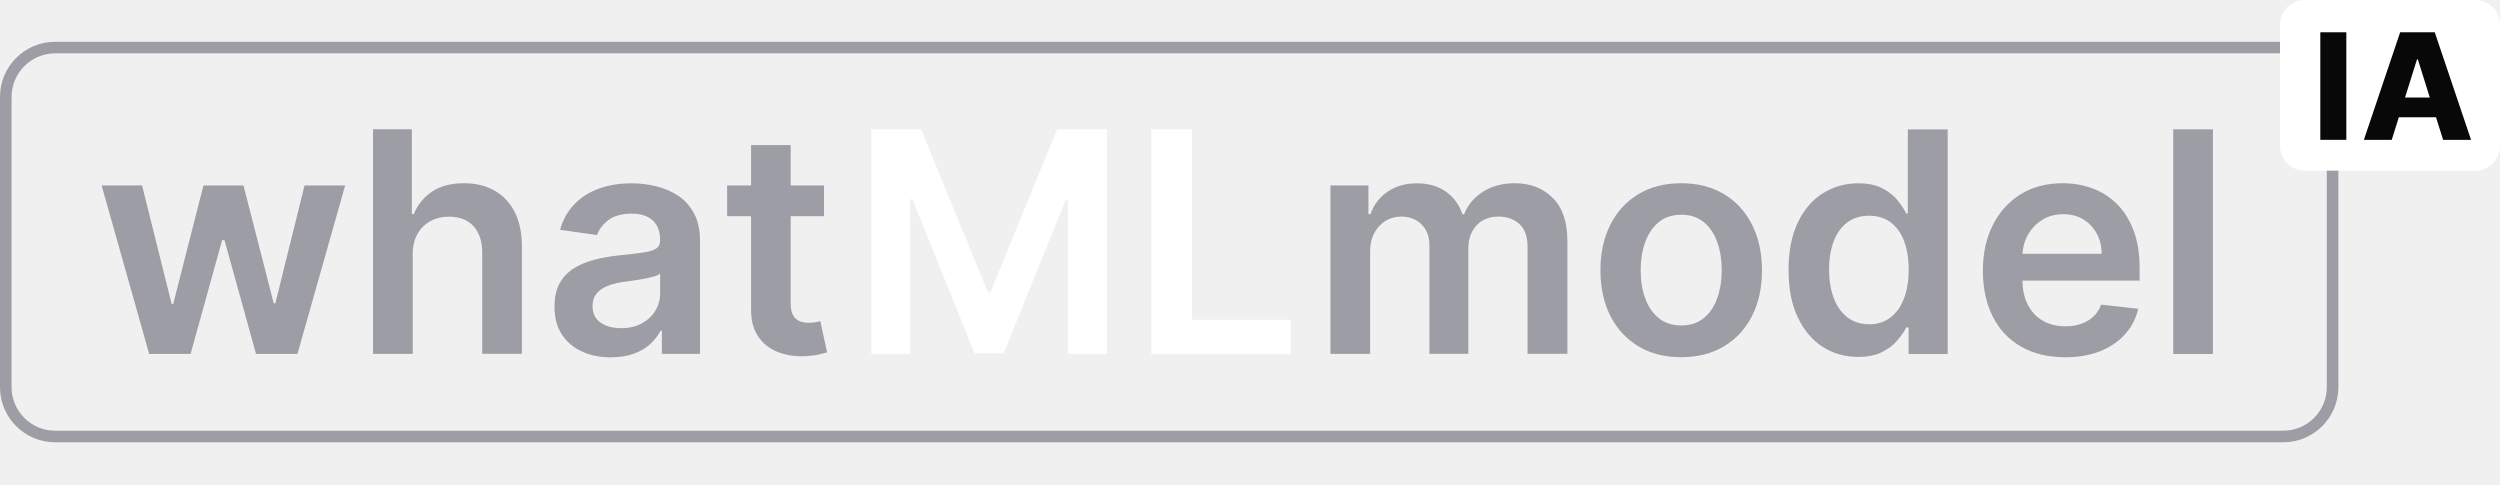
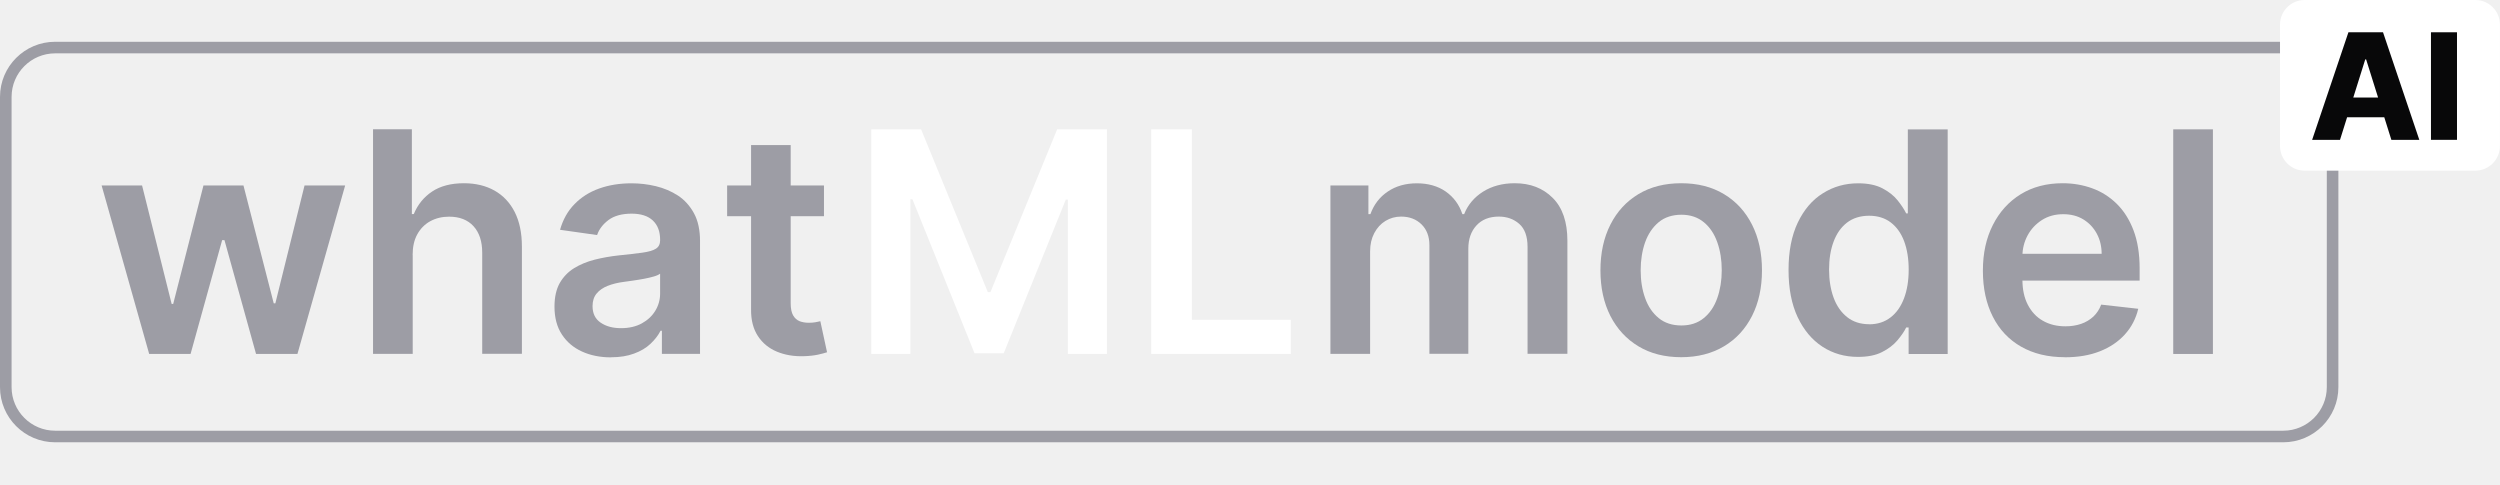
<svg xmlns="http://www.w3.org/2000/svg" id="Capa_2" viewBox="0 0 323.77 62.69">
  <defs>
    <style>
      .cls-1 {
        fill: #fff;
      }

      .cls-2 {
        fill: #080809;
      }

      .cls-3 {
        fill: none;
      }

      .cls-4 {
        fill: #9d9da5;
      }
    </style>
  </defs>
  <g id="Capa_1-2" data-name="Capa_1">
    <g>
      <rect class="cls-3" width="323.77" height="62.69" />
      <g>
        <g>
-           <path class="cls-4" d="M295.7,57.28H7.14C3.2,57.28,0,54.08,0,50.14V12.55C0,8.61,3.2,5.41,7.14,5.41h288.56c3.94,0,7.14,3.2,7.14,7.14v37.59c0,3.94-3.2,7.14-7.14,7.14ZM7.14,6.91c-3.11,0-5.64,2.53-5.64,5.64v37.59c0,3.11,2.53,5.64,5.64,5.64h288.56c3.11,0,5.64-2.53,5.64-5.64V12.55c0-3.11-2.53-5.64-5.64-5.64H7.14Z" />
+           <path class="cls-4" d="M295.7,57.28H7.14c-3.94,0-7.14-3.2-7.14-7.14V12.55c0-3.94,3.2-7.14,7.14-7.14h288.56c3.94,0,7.14,3.2,7.14,7.14v37.59c0,3.94-3.2,7.14-7.14,7.14ZM7.14,6.91c-3.11,0-5.64,2.53-5.64,5.64v37.59c0,3.11,2.53,5.64,5.64,5.64h288.56c3.11,0,5.64-2.53,5.64-5.64V12.55c0-3.11-2.53-5.64-5.64-5.64H7.14Z" />
          <g>
            <path class="cls-4" d="M19.32,45.84l-6.16-21.82h5.24l3.83,15.34h.2l3.92-15.34h5.18l3.92,15.26h.21l3.78-15.26h5.26l-6.18,21.82h-5.36l-4.09-14.74h-.3l-4.09,14.74h-5.37Z" />
            <path class="cls-4" d="M53.45,33.05v12.78h-5.14v-29.09h5.03v10.98h.25c.51-1.23,1.3-2.2,2.38-2.92,1.07-.71,2.45-1.07,4.11-1.07,1.51,0,2.84.32,3.96.95s2,1.56,2.62,2.78.93,2.71.93,4.47v13.89h-5.14v-13.1c0-1.47-.38-2.61-1.13-3.43-.75-.82-1.81-1.23-3.16-1.23-.91,0-1.72.2-2.44.59-.71.39-1.27.96-1.68,1.7s-.6,1.63-.6,2.68Z" />
            <path class="cls-4" d="M79.11,46.28c-1.38,0-2.63-.25-3.73-.75-1.1-.5-1.97-1.23-2.61-2.21-.64-.97-.96-2.18-.96-3.61,0-1.23.23-2.25.68-3.05.46-.8,1.08-1.45,1.86-1.93.79-.48,1.67-.85,2.66-1.1s2.01-.43,3.08-.55c1.28-.13,2.32-.25,3.11-.36.79-.11,1.38-.28,1.74-.51.37-.23.55-.59.55-1.09v-.08c0-1.07-.32-1.9-.95-2.49-.63-.59-1.55-.88-2.74-.88-1.26,0-2.26.28-2.99.82-.73.55-1.23,1.2-1.48,1.95l-4.8-.68c.38-1.33,1-2.44,1.88-3.33.87-.9,1.94-1.57,3.2-2.02,1.26-.45,2.65-.67,4.18-.67,1.05,0,2.1.12,3.14.37,1.04.25,1.99.65,2.86,1.21.86.56,1.55,1.33,2.08,2.29.53.97.79,2.17.79,3.62v14.6h-4.94v-3h-.17c-.31.61-.75,1.17-1.31,1.7s-1.27.95-2.12,1.26c-.85.32-1.84.48-2.98.48ZM80.44,42.5c1.03,0,1.93-.21,2.68-.62s1.34-.96,1.75-1.64.62-1.42.62-2.23v-2.57c-.16.13-.43.26-.82.37-.38.11-.81.21-1.29.3-.47.09-.94.16-1.41.23s-.87.12-1.21.17c-.77.1-1.45.27-2.06.51-.61.24-1.08.57-1.43.99-.35.42-.53.96-.53,1.63,0,.95.34,1.66,1.04,2.14s1.57.72,2.64.72Z" />
            <path class="cls-4" d="M106.71,24.02v3.98h-12.54v-3.98h12.54ZM97.26,18.79h5.14v20.48c0,.69.11,1.22.32,1.58s.49.61.84.75c.35.13.74.2,1.17.2.32,0,.62-.02.89-.07.27-.05.48-.09.62-.13l.87,4.02c-.27.09-.67.2-1.17.31-.51.11-1.12.18-1.85.2-1.29.04-2.45-.16-3.48-.59s-1.85-1.1-2.45-2.01-.9-2.05-.89-3.41v-21.34Z" />
            <path class="cls-1" d="M112.84,16.75h6.45l8.64,21.08h.34l8.64-21.08h6.45v29.09h-5.06v-19.99h-.27l-8.04,19.9h-3.78l-8.04-19.94h-.27v20.03h-5.06v-29.09Z" />
            <path class="cls-1" d="M149.09,45.84v-29.09h5.27v24.67h12.81v4.42h-18.08Z" />
            <path class="cls-4" d="M172.3,45.84v-21.82h4.92v3.71h.26c.45-1.25,1.21-2.23,2.26-2.93,1.05-.71,2.31-1.06,3.76-1.06s2.73.36,3.74,1.07c1.02.72,1.74,1.69,2.15,2.92h.23c.48-1.21,1.3-2.18,2.45-2.91,1.15-.72,2.52-1.09,4.1-1.09,2.01,0,3.65.63,4.92,1.9,1.27,1.27,1.9,3.12,1.9,5.55v14.64h-5.16v-13.85c0-1.35-.36-2.35-1.08-2.98s-1.6-.94-2.64-.94c-1.24,0-2.21.39-2.91,1.16-.7.77-1.04,1.77-1.04,3v13.61h-5.04v-14.06c0-1.13-.34-2.03-1.02-2.7-.68-.67-1.56-1.01-2.65-1.01-.74,0-1.41.19-2.02.56-.61.37-1.09.9-1.45,1.58-.36.68-.54,1.46-.54,2.37v13.27h-5.14Z" />
            <path class="cls-4" d="M217.73,46.26c-2.13,0-3.98-.47-5.54-1.41s-2.77-2.25-3.63-3.93c-.86-1.69-1.29-3.66-1.29-5.91s.43-4.23,1.29-5.92c.86-1.7,2.07-3.01,3.63-3.95s3.41-1.41,5.54-1.41,3.98.47,5.54,1.41,2.77,2.25,3.63,3.95,1.29,3.67,1.29,5.92-.43,4.22-1.29,5.91-2.07,3-3.63,3.93-3.41,1.41-5.54,1.41ZM217.76,42.15c1.16,0,2.12-.32,2.9-.96.78-.64,1.36-1.5,1.74-2.58.38-1.08.58-2.28.58-3.61s-.19-2.54-.58-3.63c-.38-1.08-.96-1.95-1.74-2.59s-1.74-.97-2.9-.97-2.17.32-2.95.97-1.36,1.51-1.75,2.59c-.38,1.08-.58,2.29-.58,3.63s.19,2.53.58,3.61c.38,1.08.97,1.94,1.75,2.58.78.64,1.76.96,2.95.96Z" />
            <path class="cls-4" d="M240.62,46.22c-1.71,0-3.25-.44-4.6-1.32-1.35-.88-2.42-2.16-3.21-3.83-.79-1.68-1.18-3.71-1.18-6.11s.4-4.47,1.2-6.14c.8-1.67,1.88-2.94,3.25-3.79,1.36-.86,2.88-1.29,4.56-1.29,1.28,0,2.33.22,3.15.65s1.48.95,1.96,1.55c.48.6.86,1.17,1.12,1.7h.21v-10.88h5.16v29.09h-5.06v-3.44h-.31c-.26.53-.65,1.09-1.15,1.68s-1.17,1.1-1.99,1.51c-.82.42-1.86.62-3.11.62ZM242.06,42c1.09,0,2.02-.3,2.78-.89.77-.59,1.35-1.42,1.75-2.48.4-1.06.6-2.3.6-3.71s-.2-2.64-.59-3.68c-.39-1.04-.97-1.85-1.73-2.43-.76-.58-1.7-.87-2.81-.87s-2.1.3-2.87.9c-.77.6-1.34,1.42-1.73,2.47-.39,1.05-.58,2.25-.58,3.61s.2,2.58.59,3.64.98,1.9,1.75,2.51c.77.61,1.72.92,2.85.92Z" />
            <path class="cls-4" d="M267.4,46.26c-2.19,0-4.07-.46-5.66-1.37s-2.81-2.21-3.66-3.89c-.85-1.68-1.28-3.66-1.28-5.94s.43-4.22,1.29-5.92c.86-1.7,2.06-3.03,3.6-3.98,1.54-.95,3.36-1.43,5.44-1.43,1.34,0,2.62.22,3.81.65,1.2.43,2.26,1.1,3.18,2,.92.9,1.65,2.04,2.18,3.43.53,1.39.8,3.04.8,4.95v1.58h-17.88v-3.47h12.96c0-.98-.22-1.86-.64-2.63s-1-1.38-1.74-1.83-1.61-.67-2.59-.67c-1.05,0-1.97.25-2.77.76-.79.51-1.41,1.17-1.85,1.99-.44.82-.67,1.72-.67,2.69v3.03c0,1.27.23,2.36.7,3.26s1.11,1.6,1.95,2.07c.83.48,1.81.72,2.93.72.75,0,1.42-.11,2.03-.32s1.13-.53,1.58-.94c.44-.42.78-.93,1.01-1.55l4.8.54c-.3,1.27-.88,2.38-1.73,3.32-.85.94-1.93,1.67-3.25,2.19-1.32.52-2.82.77-4.52.77Z" />
            <path class="cls-4" d="M286.59,16.75v29.09h-5.14v-29.09h5.14Z" />
          </g>
        </g>
        <g>
-           <rect class="cls-1" x="295.28" y="0" width="28.48" height="22.1" rx="3.19" ry="3.19" />
+           <rect class="cls-1" x="295.28" width="28.48" height="22.1" rx="3.19" ry="3.19" />
          <g>
-             <path class="cls-2" d="M303.87,4.18v13.93h-3.37V4.18h3.37Z" />
-             <path class="cls-2" d="M309.76,18.11h-3.62l4.7-13.93h4.48l4.7,13.93h-3.62l-3.27-10.42h-.11l-3.27,10.42ZM309.27,12.63h7.57v2.56h-7.57v-2.56Z" />
+             <path class="cls-2" d="M318.2,4.18v13.93h-3.37V4.18h3.37Z" />
+             <path class="cls-2" d="M303.06,18.11h-3.62l4.7-13.93h4.48l4.7,13.93h-3.62l-3.27-10.42h-.11l-3.27,10.42ZM302.58,12.63h7.57v2.56h-7.57v-2.56Z" />
          </g>
        </g>
      </g>
    </g>
  </g>
</svg>
